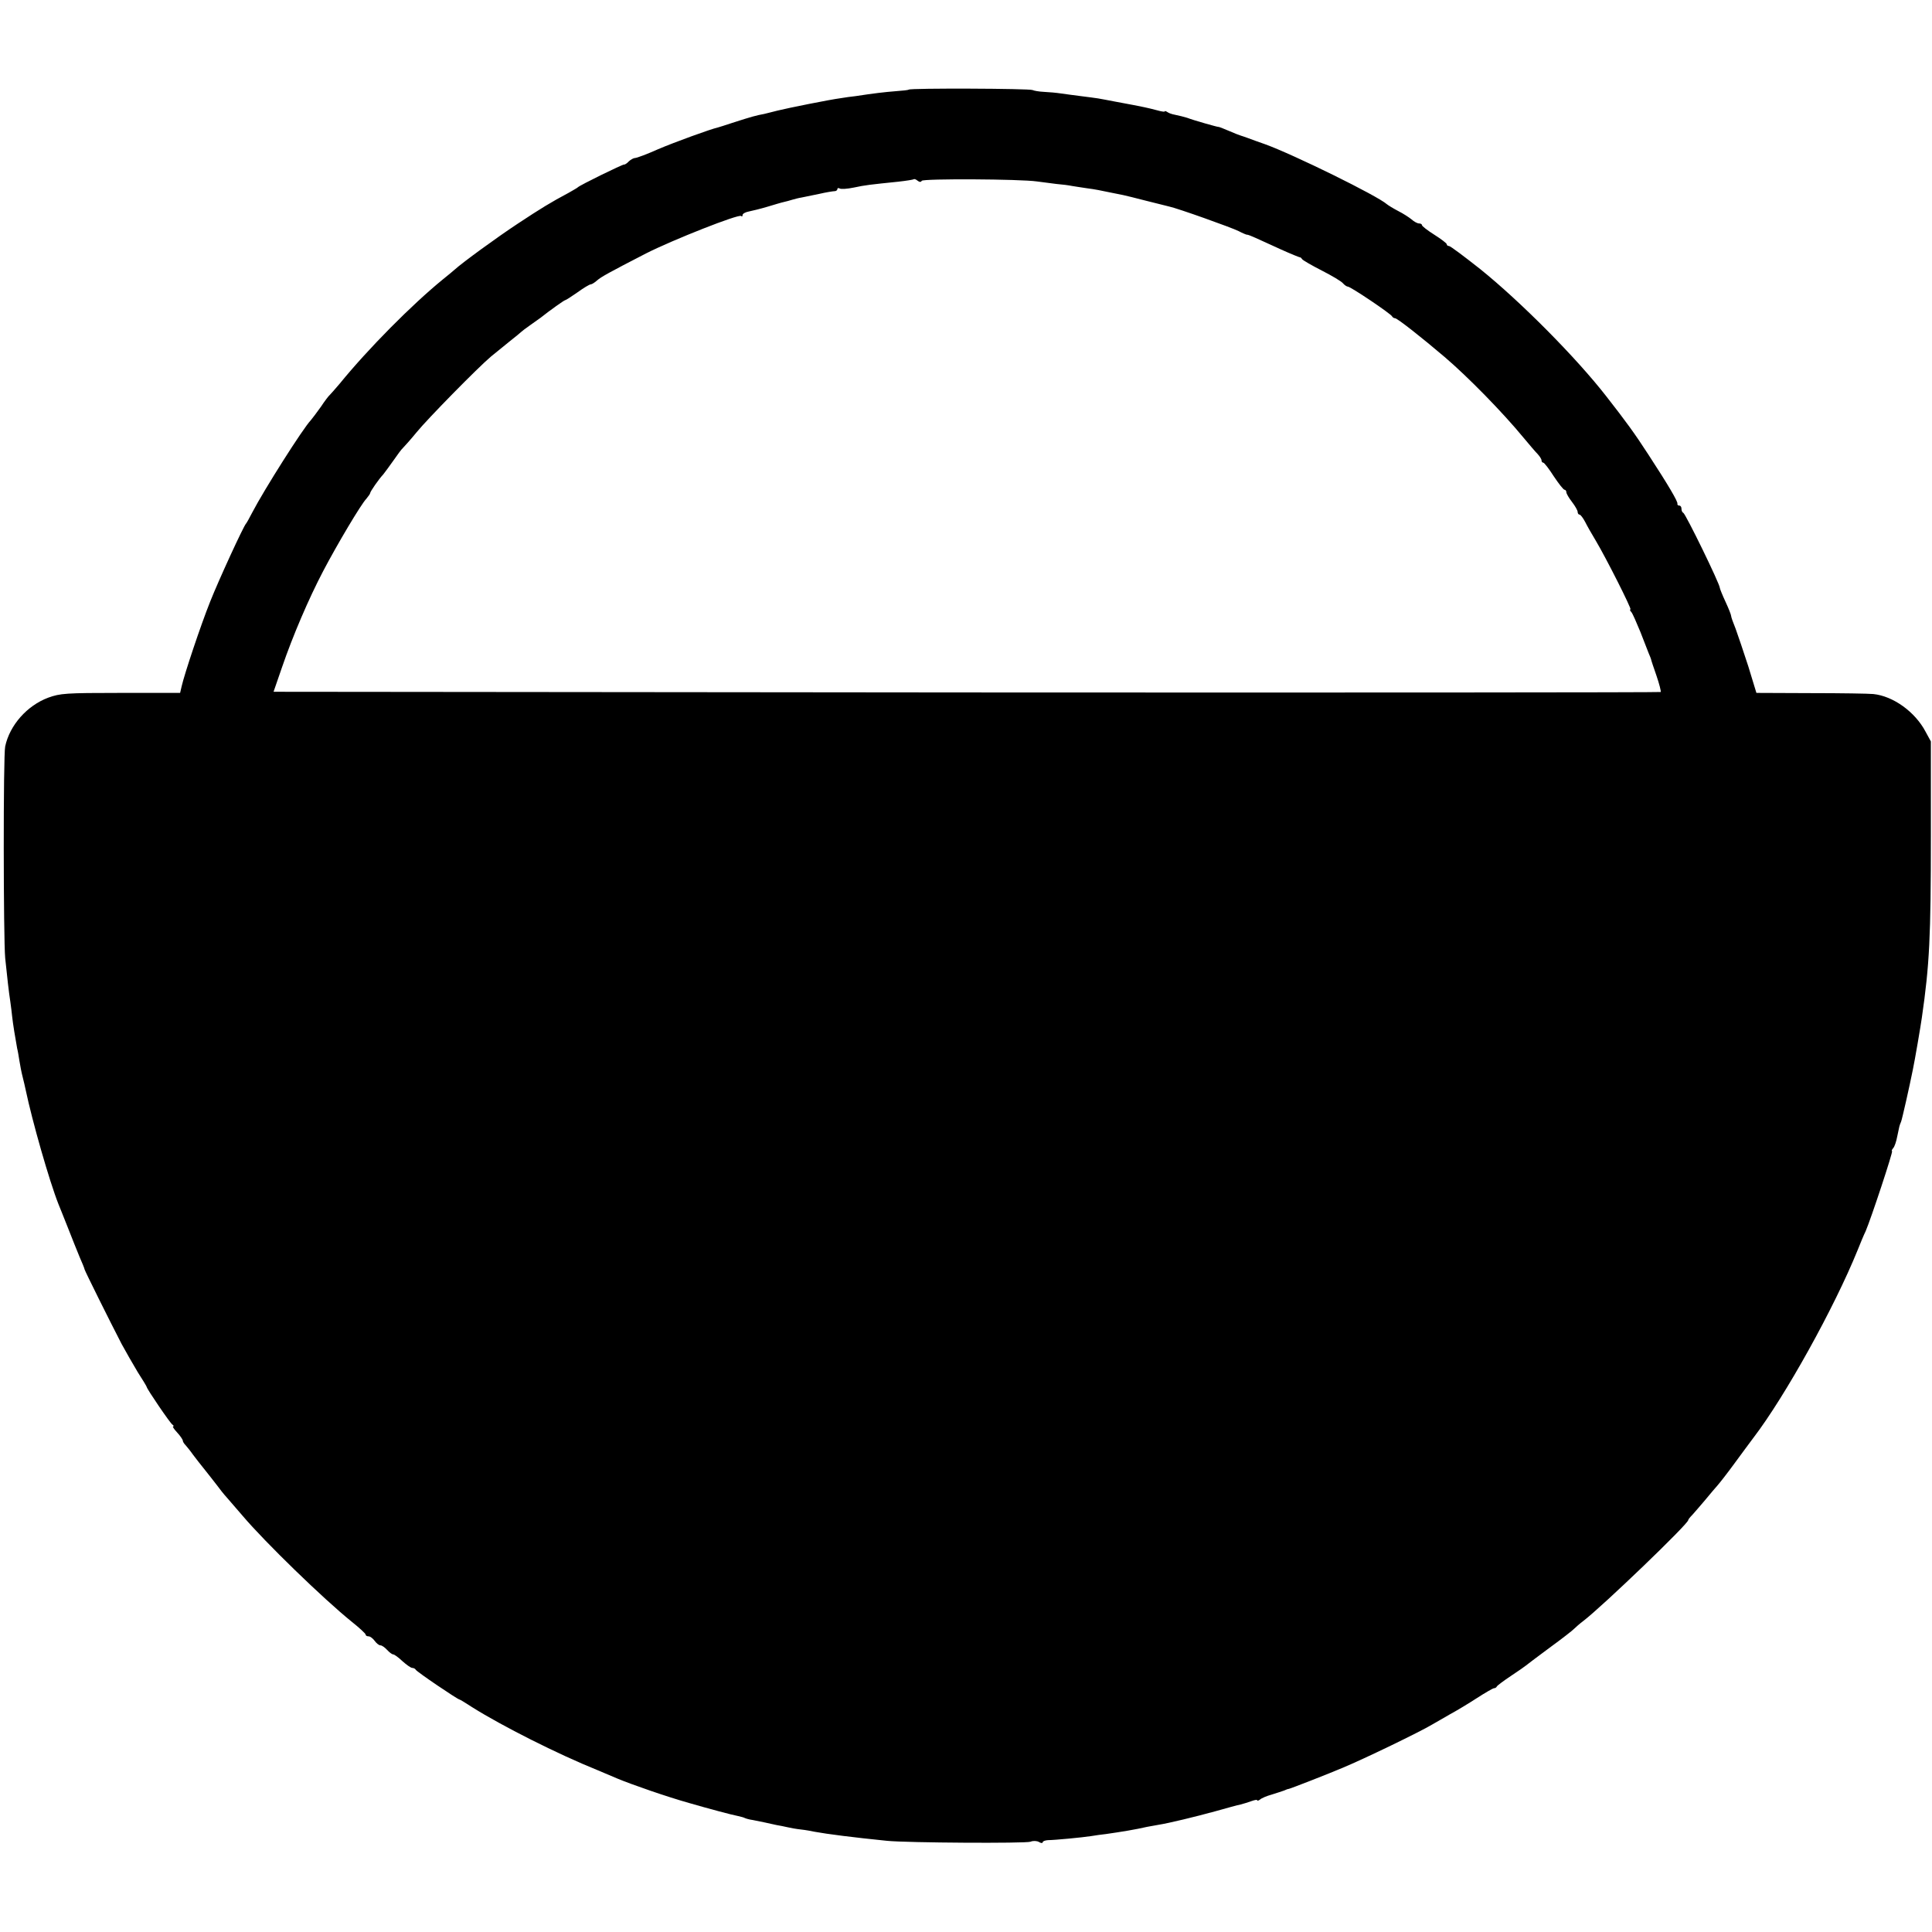
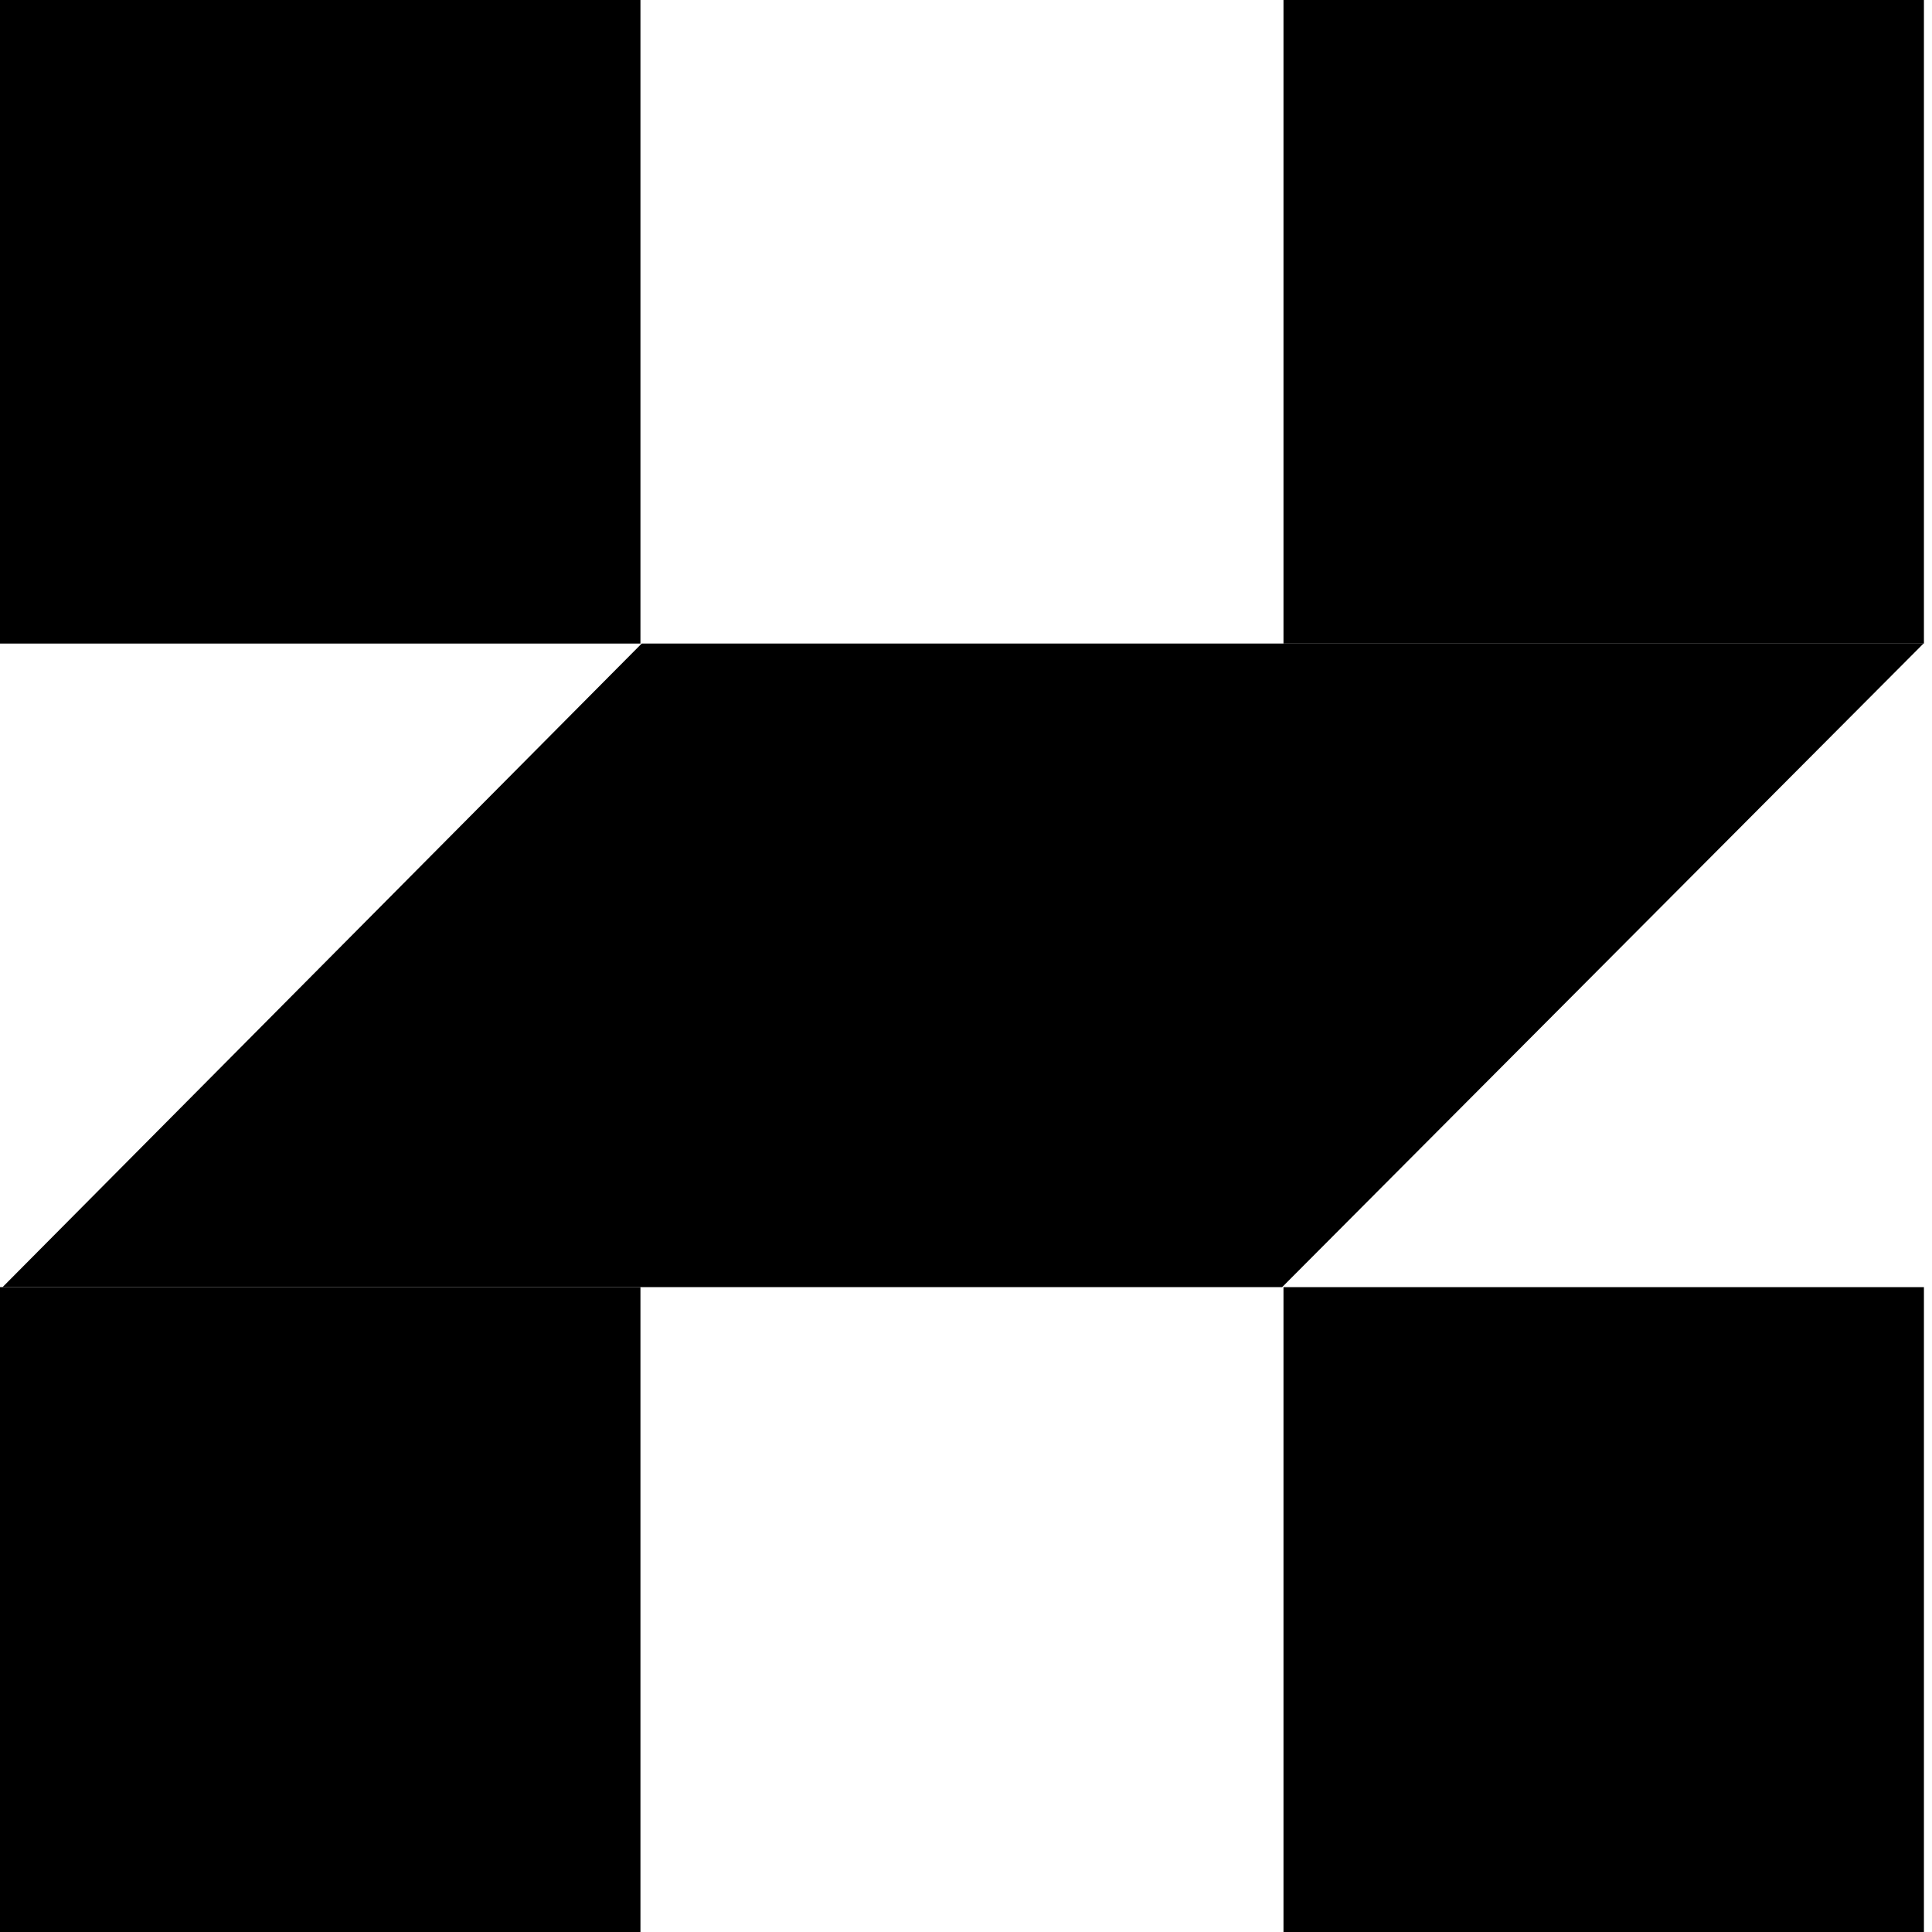
- <svg xmlns="http://www.w3.org/2000/svg" width="1141.333" height="1141.333" preserveAspectRatio="xMidYMid meet" version="1.0" viewBox="0 0 856 856">
-   <g fill="#000" stroke="none">
-     <path d="M4027 8163 c-2 -2 -28 -5 -58 -7 -50 -4 -94 -9 -179 -22 -19 -2 -48 -6 -65 -9 -47 -6 -236 -44 -280 -55 -22 -6 -49 -12 -60 -15 -34 -6 -58 -13 -130 -36 -38 -13 -72 -23 -75 -24 -29 -6 -194 -66 -264 -96 -49 -22 -95 -39 -102 -39 -7 0 -19 -7 -28 -15 -8 -9 -18 -15 -21 -14 -7 1 -197 -92 -205 -101 -3 -3 -21 -13 -40 -24 -79 -42 -123 -69 -226 -137 -94 -62 -246 -173 -280 -204 -6 -5 -29 -25 -52 -43 -136 -111 -329 -305 -457 -462 -21 -25 -41 -47 -44 -50 -4 -3 -22 -26 -39 -52 -18 -25 -38 -52 -45 -60 -34 -35 -207 -308 -259 -408 -13 -25 -25 -47 -28 -50 -11 -11 -121 -250 -159 -346 -42 -105 -114 -321 -126 -374 l-7 -30 -263 0 c-245 0 -268 -2 -321 -21 -94 -35 -171 -122 -191 -216 -9 -39 -8 -852 0 -938 9 -87 16 -150 23 -195 3 -19 6 -48 8 -65 3 -29 14 -97 22 -140 3 -11 7 -36 10 -55 3 -19 9 -51 14 -70 5 -19 11 -46 14 -60 29 -138 104 -401 145 -505 5 -11 23 -58 42 -105 18 -47 42 -105 52 -130 11 -25 21 -49 22 -55 3 -10 109 -224 164 -330 18 -33 50 -89 71 -124 22 -34 40 -64 40 -66 0 -8 104 -161 114 -167 6 -4 7 -8 3 -8 -4 0 4 -12 18 -27 14 -15 25 -32 25 -36 0 -5 6 -14 13 -21 6 -7 21 -25 32 -41 11 -15 34 -44 50 -64 17 -21 41 -52 55 -70 13 -18 33 -43 45 -56 11 -13 42 -49 70 -81 100 -118 359 -369 483 -469 34 -27 62 -53 62 -57 0 -5 6 -8 13 -8 7 0 19 -9 27 -20 8 -11 19 -20 26 -20 6 0 19 -9 29 -20 10 -11 22 -20 27 -20 5 0 23 -13 41 -30 18 -16 37 -30 44 -30 6 0 13 -4 15 -8 3 -8 186 -132 194 -132 2 0 27 -15 56 -34 132 -83 377 -207 558 -280 36 -15 74 -31 85 -36 62 -26 220 -81 320 -109 79 -23 191 -53 214 -57 14 -3 28 -7 31 -9 4 -2 20 -7 36 -9 16 -3 40 -8 54 -11 14 -3 36 -8 50 -11 14 -2 36 -7 50 -10 13 -3 40 -8 60 -10 19 -2 46 -7 60 -10 54 -10 171 -25 320 -40 90 -9 613 -12 636 -4 11 5 28 4 37 -1 9 -6 17 -6 17 -1 0 4 10 8 23 9 29 0 154 12 192 18 17 3 46 7 65 9 70 10 131 20 183 32 16 3 38 7 50 9 45 7 165 36 252 60 50 14 100 28 112 30 12 3 34 10 48 15 14 5 25 7 25 4 0 -4 6 -2 13 3 6 6 30 16 52 22 22 7 47 15 55 18 8 4 17 7 20 7 10 2 179 68 240 94 96 40 342 159 395 191 17 10 53 30 80 46 28 15 81 47 118 71 37 24 72 44 76 44 5 0 11 3 13 8 2 4 30 25 63 47 33 22 62 42 65 45 3 3 50 38 105 79 55 40 105 79 110 85 6 6 24 22 40 34 85 65 465 430 465 447 0 3 8 13 18 23 9 10 35 40 57 66 22 27 47 56 55 65 8 9 42 52 74 96 32 44 71 96 85 115 140 183 358 576 461 830 12 30 28 69 36 85 24 56 123 355 117 355 -3 0 -1 6 5 13 6 6 14 30 18 52 10 48 9 46 17 65 5 13 37 155 52 230 9 42 35 195 40 231 34 235 40 357 40 804 l0 420 -24 44 c-46 87 -143 157 -231 166 -19 2 -144 4 -276 4 l-242 1 -36 118 c-21 64 -46 139 -56 166 -11 27 -20 52 -20 57 0 5 -11 33 -25 63 -14 30 -25 58 -25 61 0 18 -152 329 -162 333 -5 2 -8 10 -8 18 0 8 -4 14 -10 14 -5 0 -9 3 -8 8 3 9 -40 82 -128 217 -63 97 -98 145 -187 259 -133 171 -380 420 -559 564 -71 56 -132 102 -138 102 -5 0 -10 3 -10 8 0 4 -25 23 -55 42 -30 19 -55 38 -55 43 0 4 -6 7 -13 7 -7 0 -22 8 -33 18 -11 9 -37 26 -59 37 -21 11 -44 25 -50 30 -41 37 -413 220 -540 266 -27 9 -61 22 -75 27 -14 5 -28 10 -32 11 -4 1 -28 10 -53 21 -25 11 -46 19 -48 18 -2 -1 -109 29 -137 40 -13 4 -32 9 -65 16 -5 1 -16 5 -22 9 -7 5 -13 6 -13 3 0 -2 -15 0 -32 5 -18 5 -44 11 -58 14 -14 3 -36 7 -50 10 -14 3 -50 9 -80 15 -30 6 -64 12 -75 14 -11 2 -45 6 -75 10 -30 4 -71 9 -90 12 -19 3 -53 6 -75 7 -22 1 -44 5 -50 8 -11 7 -542 9 -548 2z m57 -404 c7 10 436 8 511 -3 22 -3 60 -8 85 -11 25 -2 56 -6 70 -9 14 -2 43 -7 65 -10 38 -5 58 -9 115 -21 14 -3 34 -7 45 -9 11 -2 58 -14 105 -26 47 -12 92 -23 100 -25 35 -7 279 -94 308 -109 17 -9 34 -16 37 -16 3 1 20 -6 38 -14 17 -8 68 -31 112 -51 44 -20 82 -35 84 -35 2 1 7 -3 10 -8 3 -5 43 -28 88 -51 45 -23 87 -48 93 -56 7 -8 17 -15 22 -15 12 0 192 -121 196 -132 2 -4 8 -8 13 -8 10 0 119 -86 220 -172 102 -87 256 -244 349 -357 25 -30 53 -63 63 -73 9 -10 17 -22 17 -28 0 -5 3 -10 8 -10 4 0 25 -27 46 -60 22 -33 43 -60 48 -60 4 0 8 -5 8 -11 0 -6 11 -25 25 -43 14 -18 25 -38 25 -44 0 -7 4 -12 8 -12 5 0 16 -15 25 -32 9 -18 30 -55 47 -83 46 -77 161 -305 154 -305 -4 0 -2 -6 4 -12 6 -7 23 -47 40 -88 16 -41 33 -84 37 -95 5 -11 9 -22 10 -25 0 -3 11 -36 24 -73 13 -38 21 -70 19 -73 -3 -2 -1386 -3 -3075 -2 l-3071 3 38 110 c47 137 117 301 182 425 62 118 167 295 191 320 9 11 17 22 17 25 0 7 39 63 58 83 6 7 26 35 44 60 18 26 37 52 43 57 6 6 34 37 61 70 48 59 271 286 329 335 17 14 53 43 80 65 28 22 52 42 55 45 3 3 21 17 40 30 19 14 40 28 45 32 40 32 105 78 109 78 3 0 28 16 55 35 26 19 53 35 58 35 5 0 18 8 29 18 17 15 53 35 216 119 118 60 412 176 422 166 3 -4 6 -2 6 4 0 6 12 13 28 16 15 3 52 12 82 21 30 9 63 19 73 21 10 2 27 7 37 10 10 3 29 8 42 10 13 3 48 10 78 16 30 7 61 12 68 12 6 0 12 4 12 9 0 5 5 6 10 3 6 -4 34 -2 63 4 51 11 71 13 197 26 36 4 67 9 69 11 2 2 10 -1 17 -7 8 -6 14 -7 18 0z" transform="translate(0,856) scale(0.1,-0.1)" />
-   </g>
+ <svg xmlns="http://www.w3.org/2000/svg" viewBox="0 0 67 67">
+   <path d="M22.21 67V44.637H0V67H22.21Z" fill="#000000" />
+   <path d="M66.704 22.318H22.253L0.088 44.637H44.463L66.704 22.318Z" fill="#000000" />
+   <path d="M22.21 0H0V22.318H22.21V0Z" fill="#000000" />
+   <path d="M66.72 0H44.51V22.318H66.72V0Z" fill="#000000" />
+   <path d="M66.72 67V44.637H44.51V67H66.72Z" fill="#000000" />
</svg>
